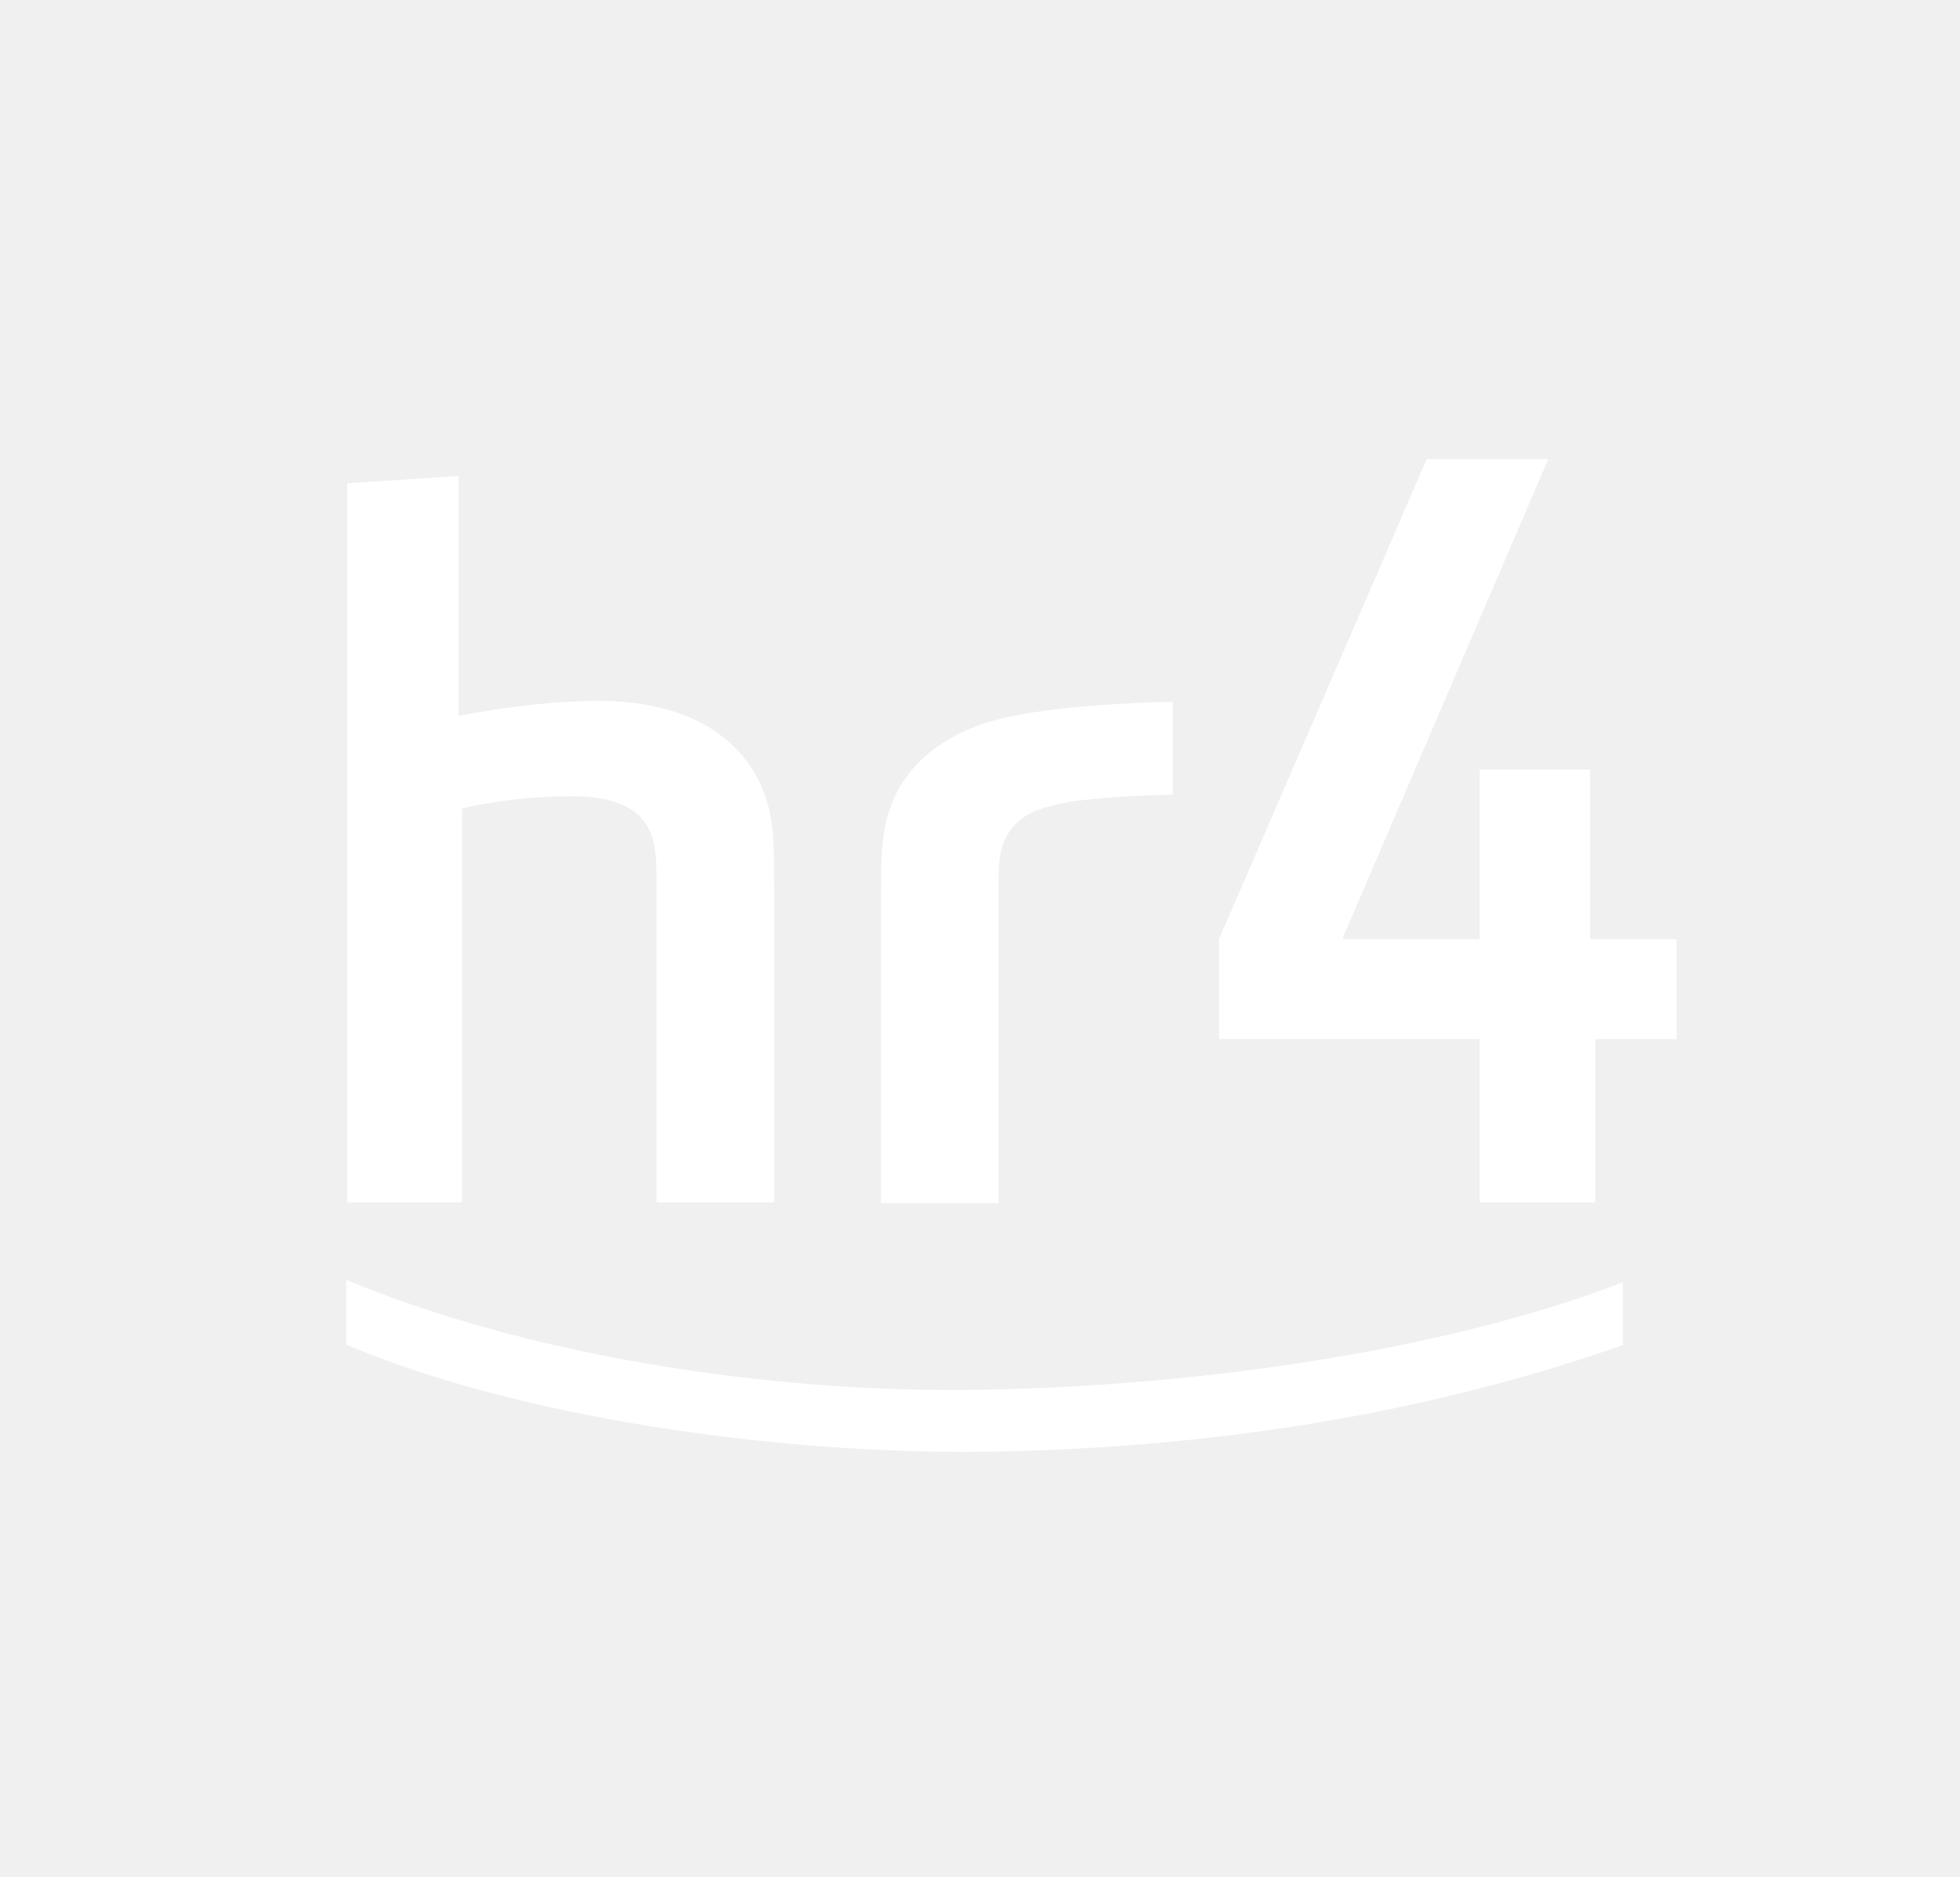
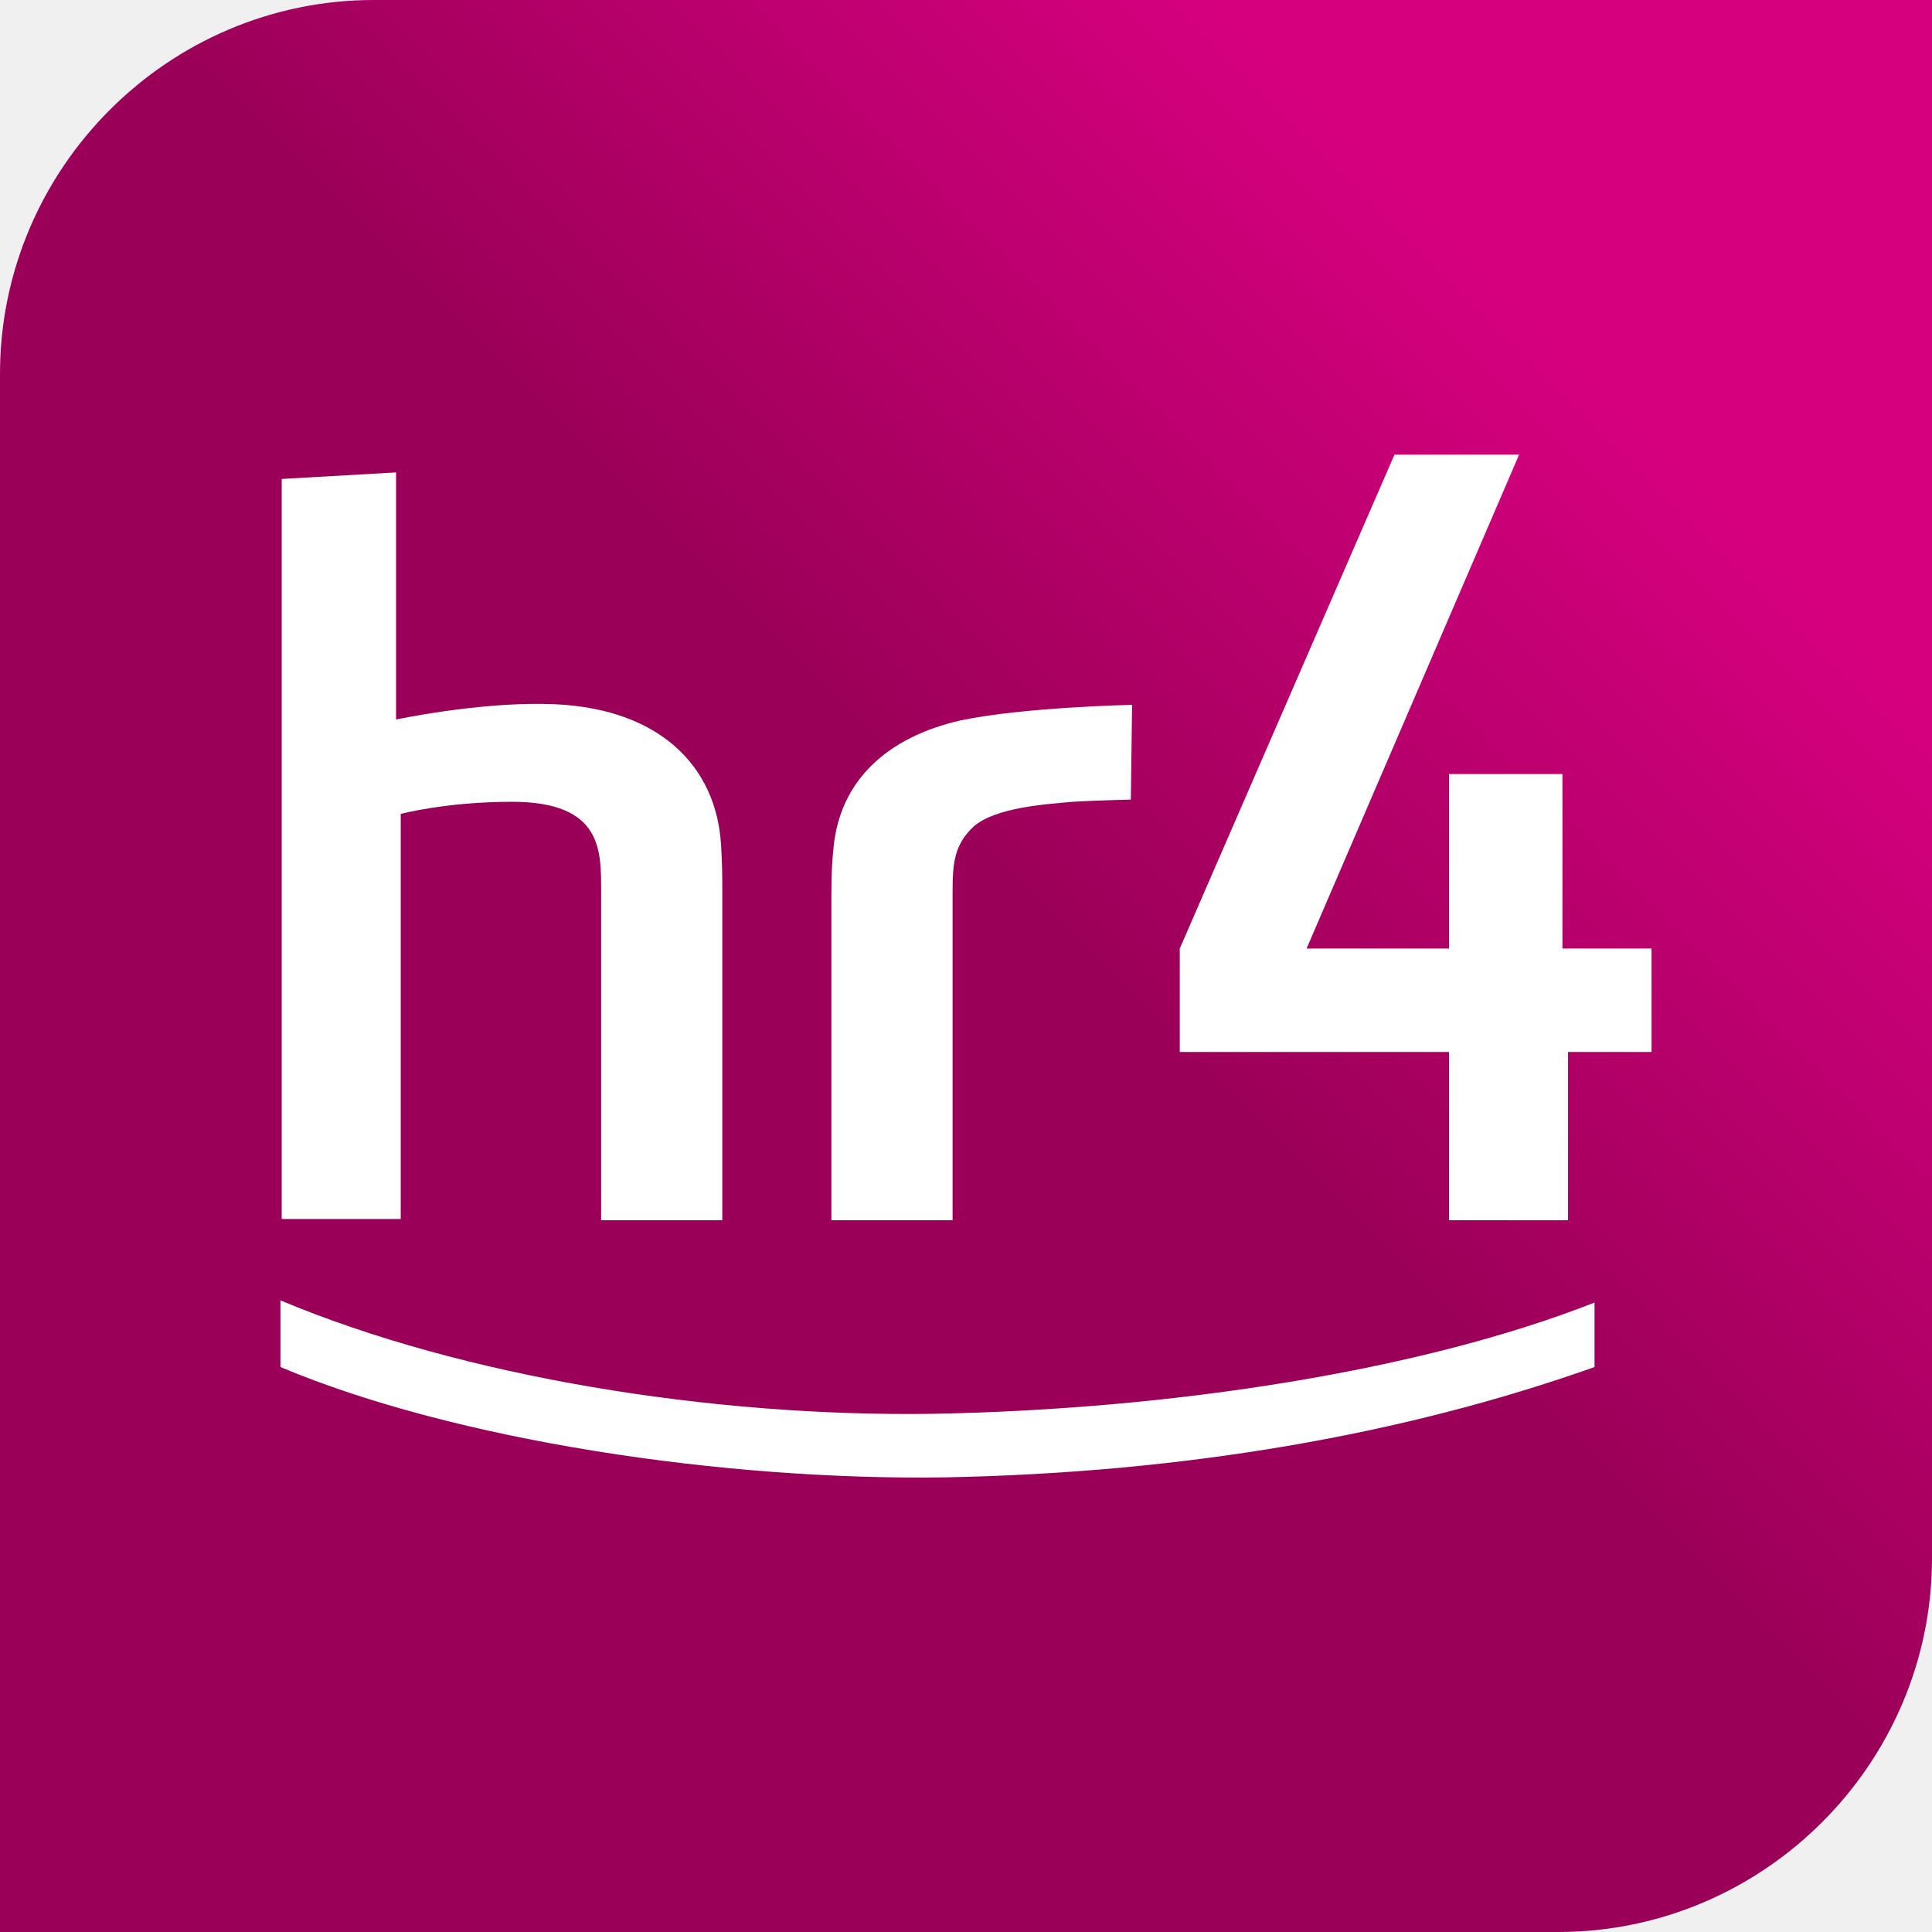
- <svg xmlns="http://www.w3.org/2000/svg" version="1.1" id="Ebene_2" x="0px" y="0px" width="181.417px" height="173.672px" viewBox="0 0 181.417 173.672" enable-background="new 0 0 181.417 173.672" xml:space="preserve">
+ <svg xmlns="http://www.w3.org/2000/svg" id="Ebene_2" data-name="Ebene 2" viewBox="0 0 62 62">
+   <defs>
+     <style>
+       .cls-1 {
+         fill: #fff;
+       }
+       .cls-2 {
+         fill: url(#Unbenannter_Verlauf);
+       }
+     </style>
+     <linearGradient id="Unbenannter_Verlauf" data-name="Unbenannter Verlauf" x1="51.64" y1="171.64" x2="12.95" y2="132.95" gradientTransform="translate(0 182) scale(1 -1)" gradientUnits="userSpaceOnUse">
+       <stop offset=".03" stop-color="#d6007f" />
+       <stop offset=".48" stop-color="#9b0058" />
+     </linearGradient>
+   </defs>
+   <path class="cls-2" d="m50,62H0V12C0,5.4,5.4,0,12,0h50v50c0,6.6-5.4,12-12,12Z" />
  <g>
-     <path fill="#FFFFFF" d="M91.807,134.353c-19.952,0.342-44.129-3.251-59.756-9.906v-5.997c16.423,6.873,38.762,10.519,58.714,10.18   c21.523-0.369,43.933-3.941,59.447-9.951v5.818C132.856,130.586,113.201,133.993,91.807,134.353" />
-     <path fill="#FFFFFF" d="M42.438,44.059l-0.003,22.202c0,0,7.065-1.453,13.278-1.392c10.324,0.104,15.497,5.58,15.863,12.733   c0.092,1.819,0.075,2.82,0.075,4.774v28.908h-10.89V81.759c0-3.611,0.233-8.101-7.995-8.062c-5.858,0.028-9.995,1.139-9.995,1.139   v36.448H32.144V44.728L42.438,44.059z" />
-     <path fill="#FFFFFF" d="M108.541,64.962c-0.133-0.024-9.725,0.15-15.39,1.435c-6.607,1.489-10.843,5.427-11.436,11.447   c-0.114,1.16-0.167,1.896-0.167,4.536v28.982h10.879V81.73c0-2.601,0.203-4.249,1.927-5.776c1.951-1.724,6.399-1.975,8.946-2.179   c1.744-0.14,5.24-0.235,5.24-0.235V64.962z" />
-     <polygon fill="#FFFFFF" points="155.188,96.168 155.188,86.92 147.173,86.92 147.173,71.231 136.953,71.231 136.953,86.92    124.235,86.92 143.316,42.483 132.061,42.483 112.832,86.92 112.832,96.168 136.953,96.168 136.953,111.284 147.669,111.284    147.669,96.168  " />
+     <path class="cls-1" d="m30.36,47.41c-7.14.11-15.75-1.18-21.36-3.54v-2.14c5.86,2.46,13.86,3.75,20.96,3.64,7.68-.14,15.68-1.39,21.21-3.57v2.07c-6.14,2.18-13.18,3.39-20.82,3.54" />
+     <path class="cls-1" d="m12.71,15.16v7.93s2.54-.54,4.75-.5c3.68.04,5.54,2,5.68,4.54.04.64.04,1,.04,1.71v10.32h-3.89v-10.54c0-1.29.07-2.89-2.86-2.89-2.11,0-3.57.39-3.57.39v13h-3.82V15.37l3.68-.21Z" />
+     <path class="cls-1" d="m36.32,22.62s-3.46.07-5.5.5c-2.36.54-3.86,1.93-4.07,4.07-.04.43-.07.68-.07,1.61v10.36h3.89v-10.57c0-.93.07-1.5.68-2.07.71-.61,2.29-.71,3.18-.79.61-.04,1.86-.07,1.86-.07l.04-3.04h0Z" />
+     <polygon class="cls-1" points="53 33.76 53 30.44 50.14 30.44 50.14 24.84 46.5 24.84 46.5 30.44 41.93 30.44 48.75 14.59 44.75 14.59 37.86 30.44 37.86 33.76 46.5 33.76 46.5 39.16 50.32 39.16 50.32 33.76 53 33.76" />
  </g>
</svg>
